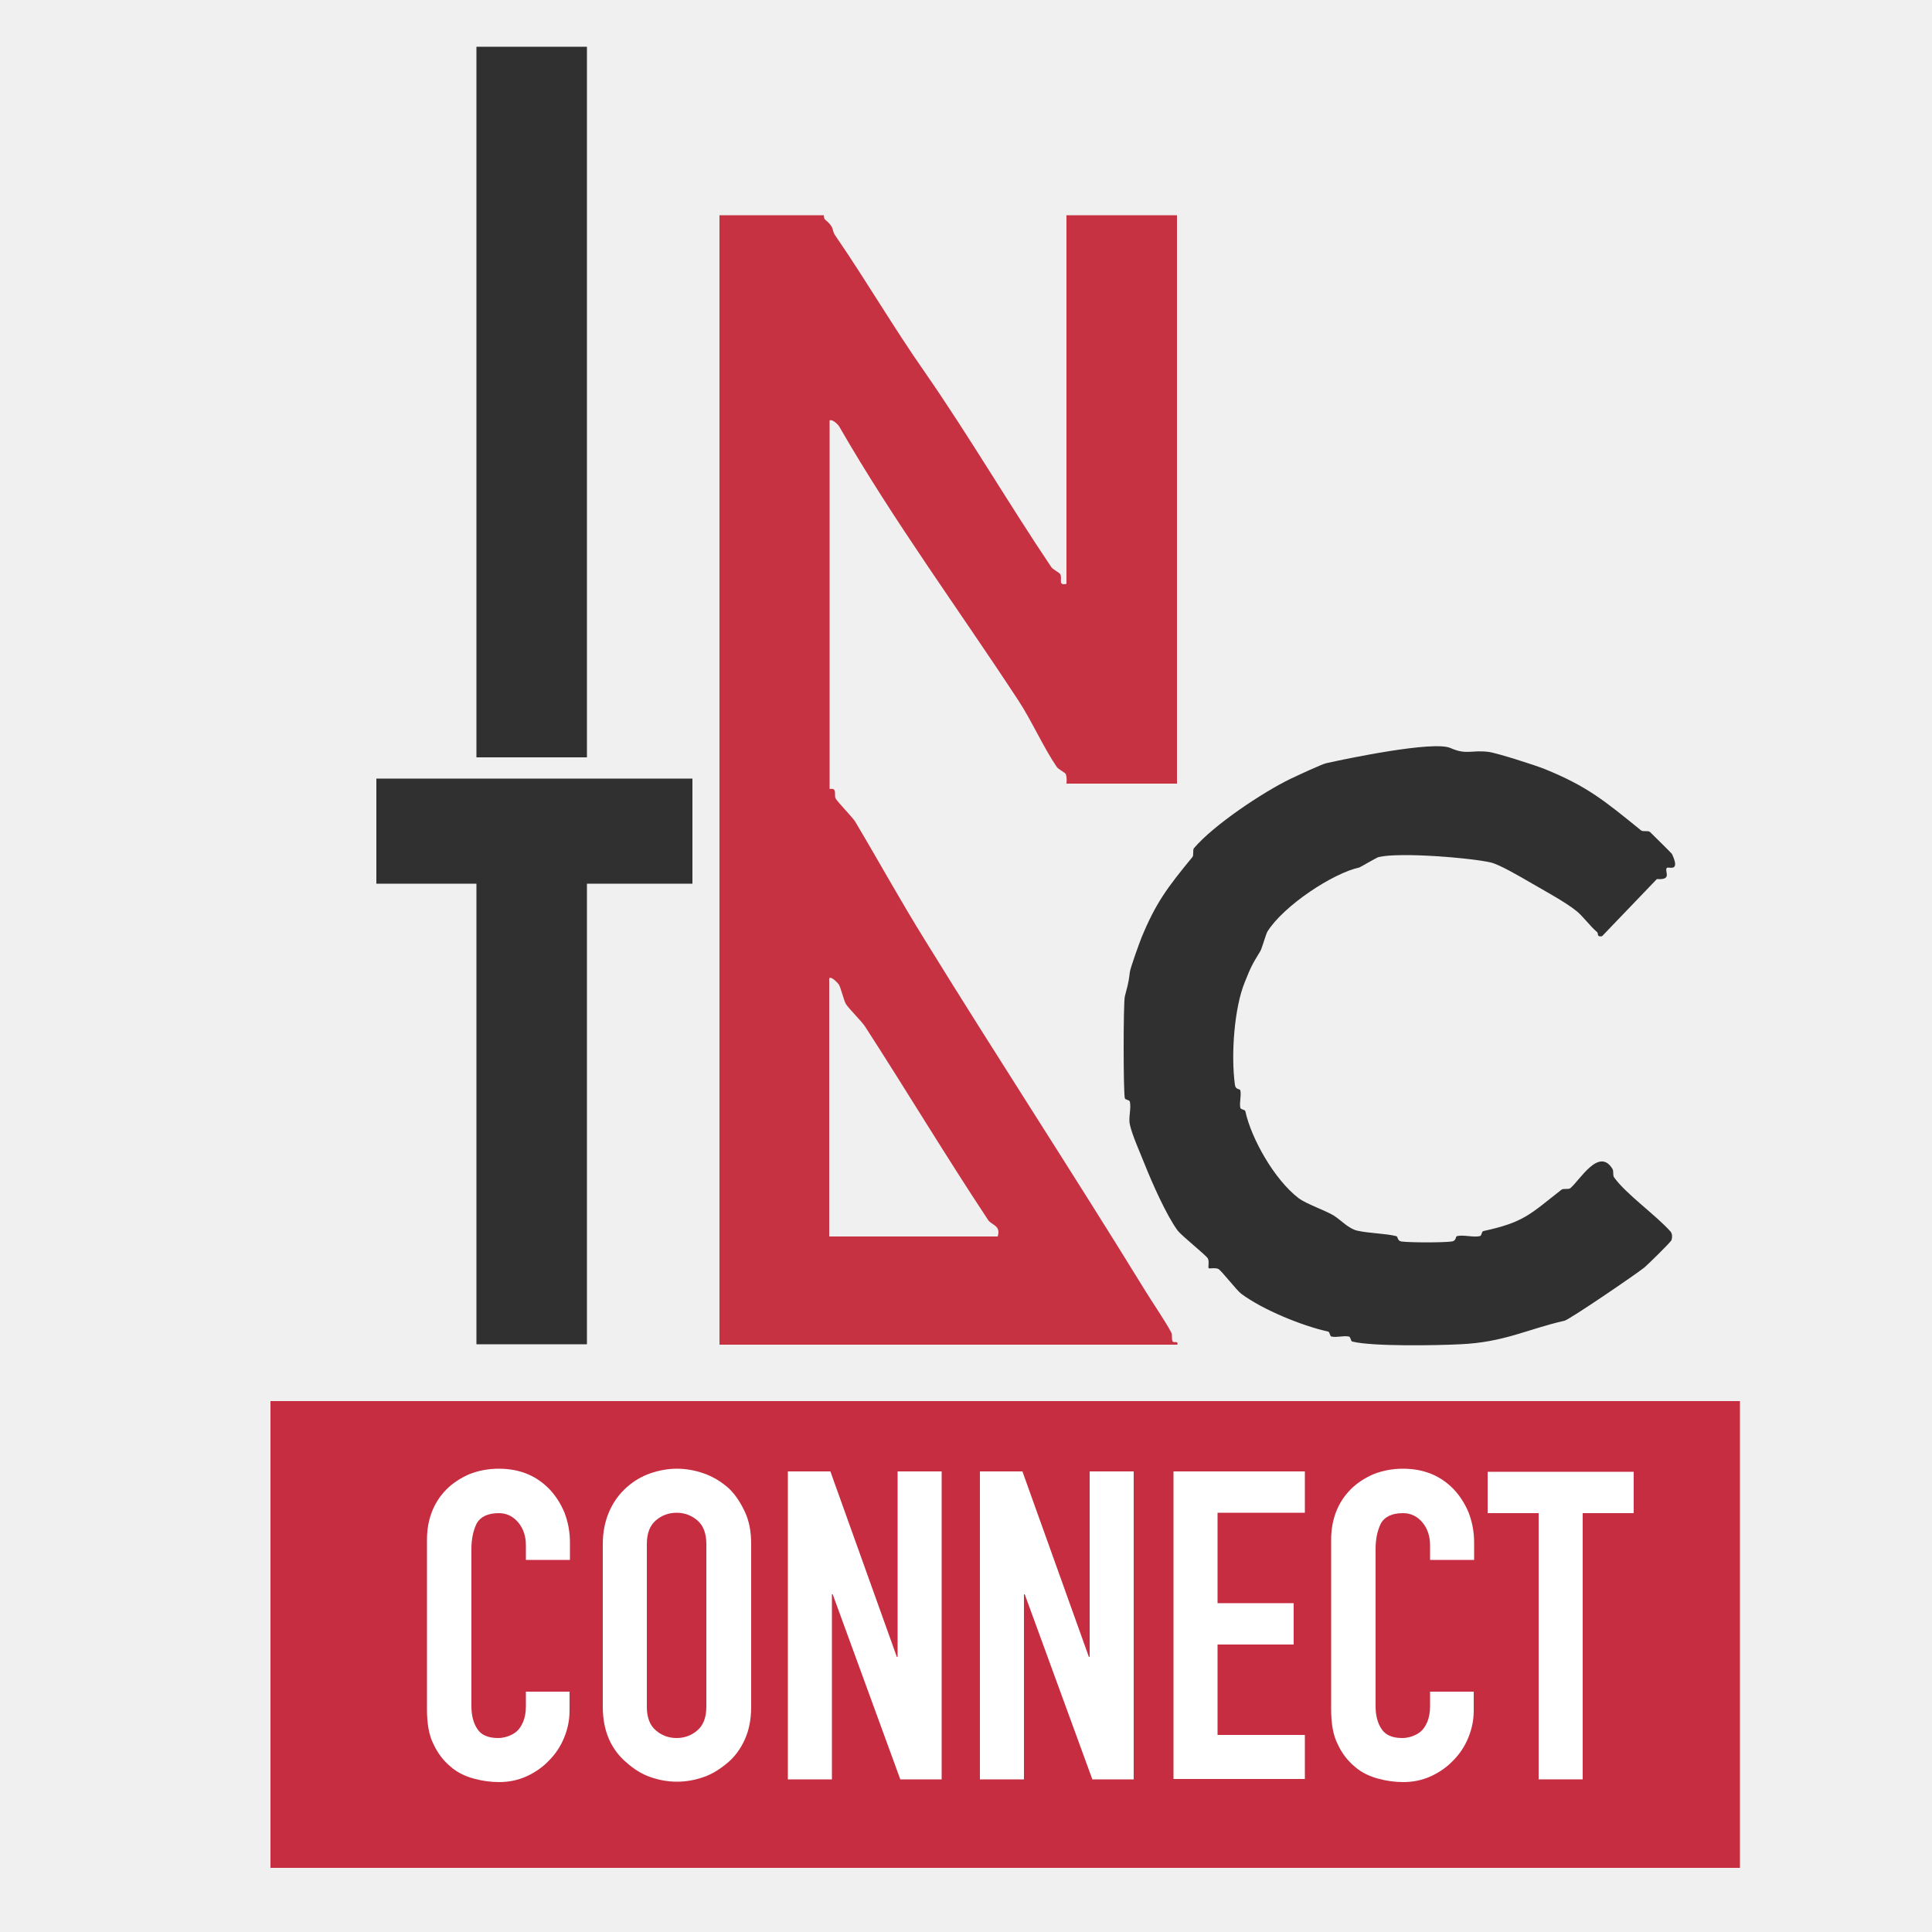
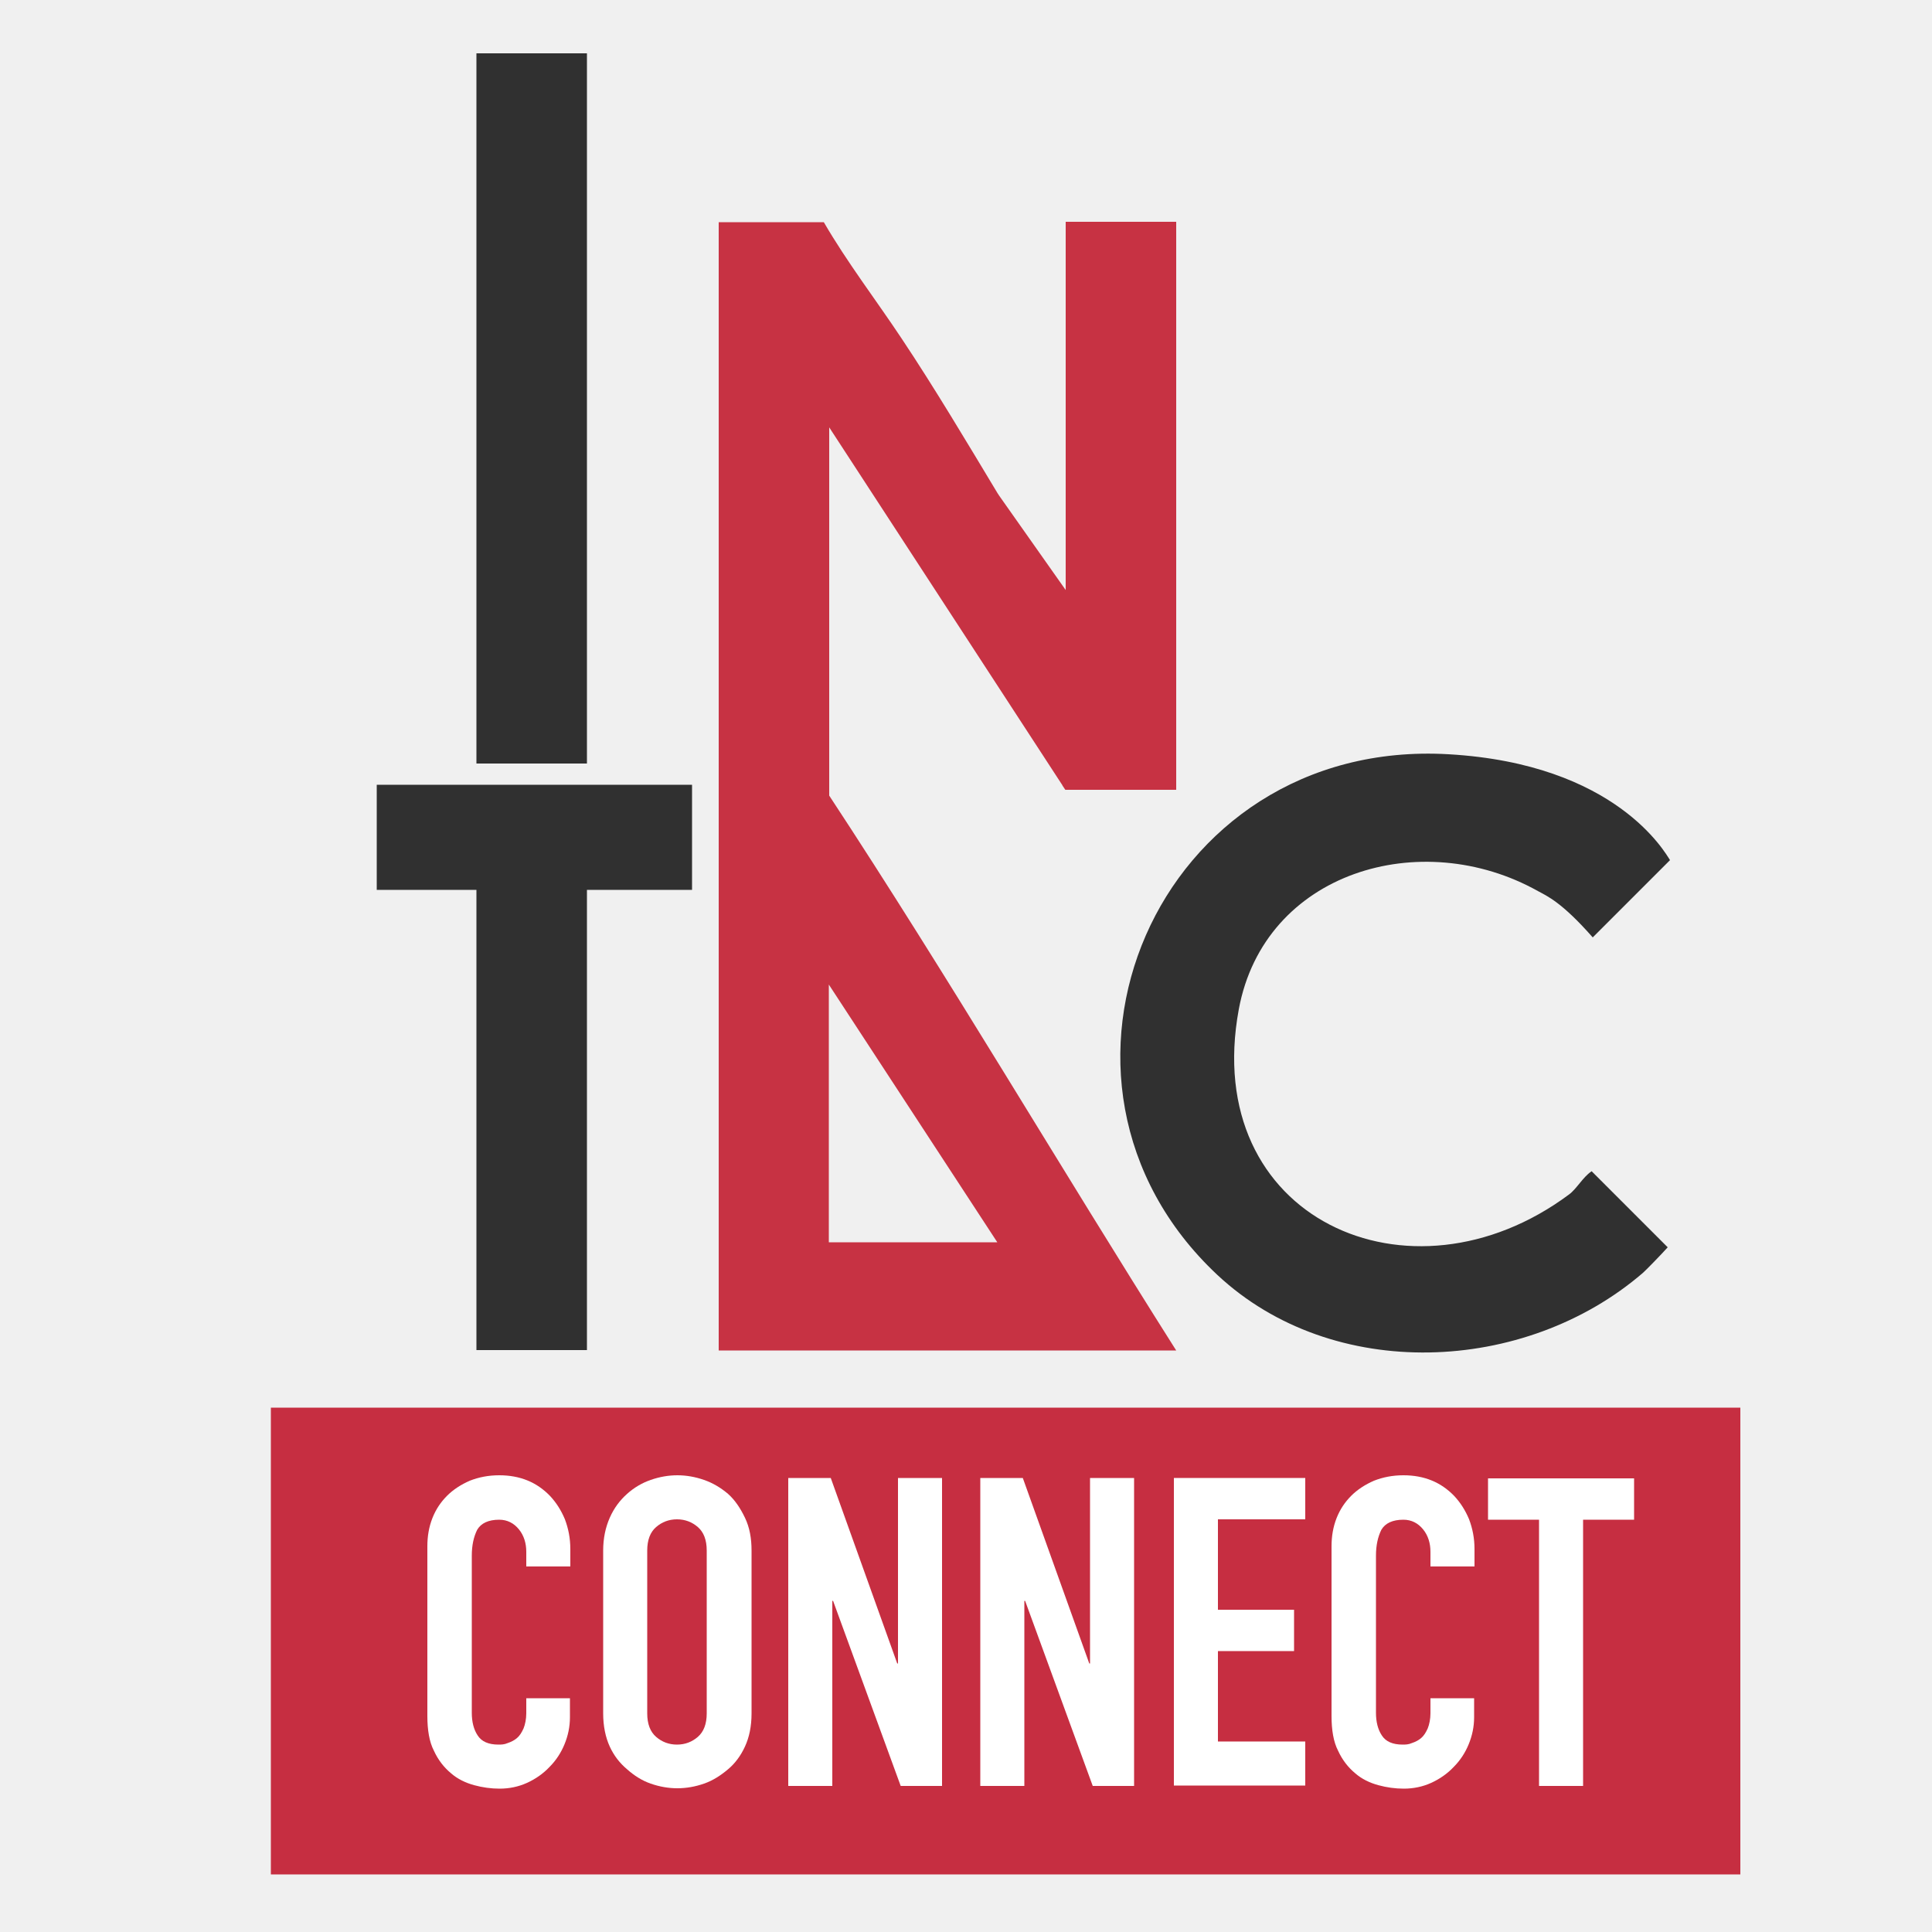
- <svg xmlns="http://www.w3.org/2000/svg" id="Layer_1" version="1.1" viewBox="0 0 50 50">
+ <svg xmlns="http://www.w3.org/2000/svg" id="Layer_1" data-name="Layer 1" viewBox="0 0 50 50">
  <defs>
    <style>
-       .st0 {
+       .cls-1 {
+         fill: #c62e41;
+       }
+ 
+       .cls-2 {
        fill: #303030;
      }

-       .st1 {
+       .cls-3 {
        fill: #fff;
      }

-       .st2 {
+       .cls-4 {
        fill: #c73243;
-       }
- 
-       .st3 {
-         fill: #c62d40;
      }
    </style>
  </defs>
+   <rect class="cls-1" x="7.01" y="36.43" width="38.03" height="12.08" />
  <g>
-     <path class="st2" d="M21.32,5.57s0,.08.03.11c.27.22.16.27.27.42.81,1.18,1.5,2.37,2.32,3.54,1.15,1.66,2.16,3.39,3.27,5.04.03.05.21.14.23.18.06.13-.07.3.16.25V5.57h2.86v14.71h-2.86s.02-.16-.02-.25c-.01-.03-.2-.13-.23-.18-.36-.53-.65-1.2-1-1.73-1.54-2.35-3.22-4.63-4.63-7.08-.02-.04-.17-.2-.25-.16v9.54s.09-.02.12.02c.04.05,0,.17.04.23.05.09.44.49.5.59.62,1.04,1.19,2.08,1.82,3.09,1.88,3.05,3.8,5.98,5.68,9.04.19.31.52.79.68,1.09.04.07,0,.17.04.24.03.04.15-.03.12.08h-11.85V5.57h2.72ZM21.46,25.32v6.68h4.36c.09-.29-.16-.29-.25-.43-1.08-1.63-2.12-3.36-3.18-5-.08-.13-.43-.47-.5-.59-.05-.08-.13-.42-.18-.5-.02-.03-.2-.23-.25-.16Z" />
-     <path class="st0" d="M37.52,19.35c.43.2.57.05,1.01.11.22.03,1.19.34,1.44.44,1.11.45,1.55.82,2.5,1.59.05.04.18,0,.23.04.06.06.55.54.57.57.23.49-.09.32-.13.36-.08.08.16.32-.26.29l-1.42,1.48c-.15.02-.08-.06-.13-.11-.19-.16-.37-.42-.54-.55-.27-.22-.84-.53-1.15-.71s-.82-.48-1.06-.54c-.53-.12-2.34-.27-2.9-.14-.03,0-.47.26-.5.27-.69.15-1.96.99-2.38,1.66-.04.07-.14.43-.18.5-.22.36-.25.42-.41.82-.26.64-.36,1.84-.25,2.65.02.13.13.09.14.14.03.14-.03.31,0,.45.01.05.12.04.13.09.15.7.75,1.77,1.38,2.25.2.15.7.32.91.45.19.12.38.34.61.39.31.07.72.07,1,.14.06.01.02.12.14.14.25.03,1.06.03,1.3,0,.13-.02.09-.13.14-.14.17-.04.42.04.59,0,.05-.01.04-.12.09-.13,1.05-.23,1.19-.42,2.02-1.07.05-.04.18,0,.23-.04.25-.21.74-1.07,1.09-.5.04.07,0,.18.05.23.31.43,1.08.97,1.46,1.4.04.06.04.14.02.21-.01.05-.63.65-.7.71-.21.17-1.94,1.35-2.07,1.38-.97.22-1.56.56-2.71.61-.61.03-2.25.06-2.78-.07-.05-.01-.04-.12-.09-.13-.14-.03-.31.03-.45,0-.05-.01-.04-.12-.09-.13-.65-.14-1.69-.56-2.25-.98-.11-.08-.52-.61-.59-.64-.09-.04-.23,0-.25-.02s.02-.17-.02-.25-.67-.58-.78-.72c-.29-.39-.67-1.25-.86-1.73-.11-.28-.32-.74-.38-1.02-.04-.17.04-.41,0-.59-.01-.05-.12-.04-.13-.09-.04-.17-.04-2.46,0-2.63.05-.22.09-.28.13-.63.01-.1.24-.74.3-.89.37-.9.67-1.3,1.32-2.09.04-.05,0-.18.04-.23.52-.61,1.79-1.45,2.49-1.79.19-.09.83-.39.94-.41.49-.11,2.78-.59,3.21-.39Z" />
-     <polygon class="st0" points="17.92 20.15 17.92 22.87 15.19 22.87 15.19 34.79 12.33 34.79 12.33 22.87 9.74 22.87 9.74 20.15 17.92 20.15" />
-     <rect class="st0" x="12.33" y="1.21" width="2.86" height="18.39" />
+     <path class="cls-3" d="M14.75,43.95v.49c0,.25-.05.48-.14.7s-.22.42-.39.59c-.16.17-.36.31-.58.41s-.46.15-.71.15c-.22,0-.44-.03-.66-.09s-.43-.16-.6-.31c-.18-.15-.33-.34-.44-.58-.12-.23-.17-.54-.17-.9v-4.39c0-.26.04-.5.13-.73s.22-.42.38-.58.36-.29.59-.39c.23-.09.48-.14.76-.14.54,0,.97.18,1.31.53.16.17.29.37.39.61.09.24.14.49.14.77v.45h-1.14v-.38c0-.22-.06-.42-.19-.58-.13-.16-.3-.25-.51-.25-.28,0-.47.09-.57.26-.09.18-.14.4-.14.67v4.07c0,.23.05.43.15.58.1.16.28.24.54.24.07,0,.15,0,.24-.04.09-.03.17-.07.24-.13s.12-.14.17-.25c.04-.1.07-.24.07-.39v-.39h1.14,0Z" />
+     <path class="cls-3" d="M15.61,40.13c0-.32.06-.6.17-.85s.26-.45.45-.62c.18-.16.38-.28.61-.36.23-.08.46-.12.69-.12s.46.04.69.12c.23.08.43.2.62.36.18.16.32.37.44.62s.17.53.17.85v4.21c0,.34-.06.62-.17.86s-.26.44-.44.59c-.19.16-.39.29-.62.37-.23.08-.46.12-.69.12s-.46-.04-.69-.12c-.23-.08-.43-.21-.61-.37-.19-.16-.34-.35-.45-.59s-.17-.53-.17-.86c0,0,0-4.21,0-4.21ZM16.75,44.34c0,.28.08.48.23.61s.33.2.54.2.39-.07.54-.2c.15-.13.23-.33.23-.61v-4.21c0-.28-.08-.48-.23-.61s-.33-.2-.54-.2-.39.07-.54.2c-.15.13-.23.33-.23.61v4.21Z" />
+     <path class="cls-3" d="M20.4,46.22v-7.97h1.1l1.72,4.8h.02v-4.8h1.14v7.97h-1.07l-1.75-4.79h-.02v4.79h-1.14Z" />
+     <path class="cls-3" d="M25.37,46.22v-7.97h1.1l1.72,4.8h.02v-4.8h1.14v7.97h-1.07l-1.75-4.79h-.02v4.79h-1.14Z" />
+     <path class="cls-3" d="M30.38,46.22v-7.97h3.4v1.07h-2.26v2.34h1.97v1.07h-1.97v2.34h2.26v1.14h-3.4Z" />
+     <path class="cls-3" d="M38.15,43.95v.49c0,.25-.05.48-.14.7s-.22.42-.39.59c-.16.17-.36.31-.58.41s-.46.15-.71.15c-.22,0-.44-.03-.66-.09s-.43-.16-.6-.31c-.18-.15-.33-.34-.44-.58-.12-.23-.17-.54-.17-.9v-4.39c0-.26.04-.5.13-.73s.22-.42.38-.58c.16-.16.36-.29.59-.39.23-.09.48-.14.76-.14.54,0,.97.18,1.31.53.16.17.29.37.39.61.09.24.14.49.14.77v.45h-1.14v-.38c0-.22-.06-.42-.19-.58-.13-.16-.3-.25-.51-.25-.28,0-.47.09-.57.26-.09.18-.14.4-.14.67v4.07c0,.23.05.43.15.58.1.16.28.24.54.24.07,0,.15,0,.24-.04.09-.03.17-.07.24-.13.07-.06.12-.14.17-.25.04-.1.07-.24.07-.39v-.39h1.14-.01Z" />
+     <path class="cls-3" d="M39.83,46.22v-6.89h-1.32v-1.07h3.78v1.07h-1.32v6.89h-1.14Z" />
  </g>
-   <rect class="st3" x="7" y="36.26" width="38.03" height="12.08" />
  <g>
-     <path class="st1" d="M14.74,43.78v.49c0,.25-.05.48-.14.7-.09.22-.22.42-.39.59-.16.17-.36.31-.58.41-.22.1-.46.15-.71.15-.22,0-.44-.03-.66-.09s-.43-.16-.6-.31c-.18-.15-.33-.34-.44-.58-.12-.23-.17-.54-.17-.9v-4.39c0-.26.04-.5.13-.73s.22-.42.38-.58.36-.29.59-.39c.23-.09.48-.14.76-.14.54,0,.97.18,1.31.53.16.17.29.37.39.61.09.24.14.49.14.77v.45h-1.14v-.38c0-.22-.06-.42-.19-.58-.13-.16-.3-.25-.51-.25-.28,0-.47.09-.57.26-.09.18-.14.4-.14.67v4.07c0,.23.05.43.15.58.1.16.28.24.54.24.07,0,.15-.01.24-.04.09-.03.17-.07.24-.13.07-.06.12-.14.17-.25.04-.1.07-.24.07-.39v-.39h1.14Z" />
-     <path class="st1" d="M15.6,39.96c0-.32.06-.6.17-.85s.26-.45.45-.62c.18-.16.38-.28.61-.36.23-.08.46-.12.69-.12s.46.04.69.12c.23.08.43.2.62.36.18.16.32.37.44.62s.17.53.17.85v4.21c0,.34-.06.62-.17.86-.11.24-.26.44-.44.59-.19.16-.39.29-.62.37-.23.08-.46.12-.69.12s-.46-.04-.69-.12c-.23-.08-.43-.21-.61-.37-.19-.16-.34-.35-.45-.59-.11-.24-.17-.53-.17-.86v-4.21ZM16.74,44.17c0,.28.08.48.23.61.15.13.33.2.54.2s.39-.07.54-.2c.15-.13.23-.33.23-.61v-4.21c0-.28-.08-.48-.23-.61-.15-.13-.33-.2-.54-.2s-.39.07-.54.2c-.15.13-.23.33-.23.61v4.21Z" />
-     <path class="st1" d="M20.39,46.05v-7.97h1.1l1.72,4.8h.02v-4.8h1.14v7.97h-1.07l-1.75-4.79h-.02v4.79h-1.14Z" />
-     <path class="st1" d="M25.36,46.05v-7.97h1.1l1.72,4.8h.02v-4.8h1.14v7.97h-1.07l-1.75-4.79h-.02v4.79h-1.14Z" />
-     <path class="st1" d="M30.37,46.05v-7.97h3.4v1.07h-2.26v2.34h1.97v1.07h-1.97v2.34h2.26v1.14h-3.4Z" />
-     <path class="st1" d="M38.14,43.78v.49c0,.25-.05.48-.14.7-.09.22-.22.42-.39.59-.16.17-.36.31-.58.41-.22.1-.46.15-.71.15-.22,0-.44-.03-.66-.09s-.43-.16-.6-.31c-.18-.15-.33-.34-.44-.58-.12-.23-.17-.54-.17-.9v-4.39c0-.26.04-.5.13-.73s.22-.42.38-.58c.16-.16.36-.29.59-.39.23-.09.48-.14.76-.14.54,0,.97.18,1.31.53.16.17.29.37.39.61.09.24.14.49.14.77v.45h-1.14v-.38c0-.22-.06-.42-.19-.58-.13-.16-.3-.25-.51-.25-.28,0-.47.09-.57.26-.09.18-.14.4-.14.67v4.07c0,.23.05.43.15.58.1.16.28.24.54.24.07,0,.15-.01.24-.04.09-.03.17-.07.24-.13.07-.06.12-.14.17-.25.04-.1.07-.24.07-.39v-.39h1.14Z" />
-     <path class="st1" d="M39.82,46.05v-6.89h-1.32v-1.07h3.78v1.07h-1.32v6.89h-1.14Z" />
+     <path class="cls-4" d="M27.49,20.32l.08.12h2.87V5.74h-2.86v9.53l-1.72-2.44-.02-.03s-.01-.02-.02-.03c-.8-1.33-1.64-2.74-2.48-4-.67-1.01-1.41-1.97-2.02-3.02h-2.72v29.2h11.84c-3.04-4.8-5.87-9.63-8.98-14.36v-9.53l6.04,9.27ZM25.81,32.15h-4.36v-6.67l4.36,6.67Z" />
+     <path class="cls-2" d="M41.19,30.31l1.97,1.97c-.17.19-.57.6-.64.66-3.05,2.63-8.03,2.85-11.02.05-5.35-5.02-1.57-13.91,5.99-13.47,4.34.25,5.61,2.56,5.73,2.74l-2,2c-.8-.91-1.18-1.07-1.42-1.2-3.02-1.69-7.08-.5-7.74,3.06-1,5.41,4.43,7.86,8.55,4.79.19-.14.36-.45.57-.59Z" />
+     <polygon class="cls-2" points="17.91 20.31 17.91 23.03 15.19 23.03 15.19 34.94 12.33 34.94 12.33 23.03 9.75 23.03 9.75 20.31 17.91 20.31" />
+     <rect class="cls-2" x="12.33" y="1.38" width="2.86" height="18.38" />
  </g>
</svg>
